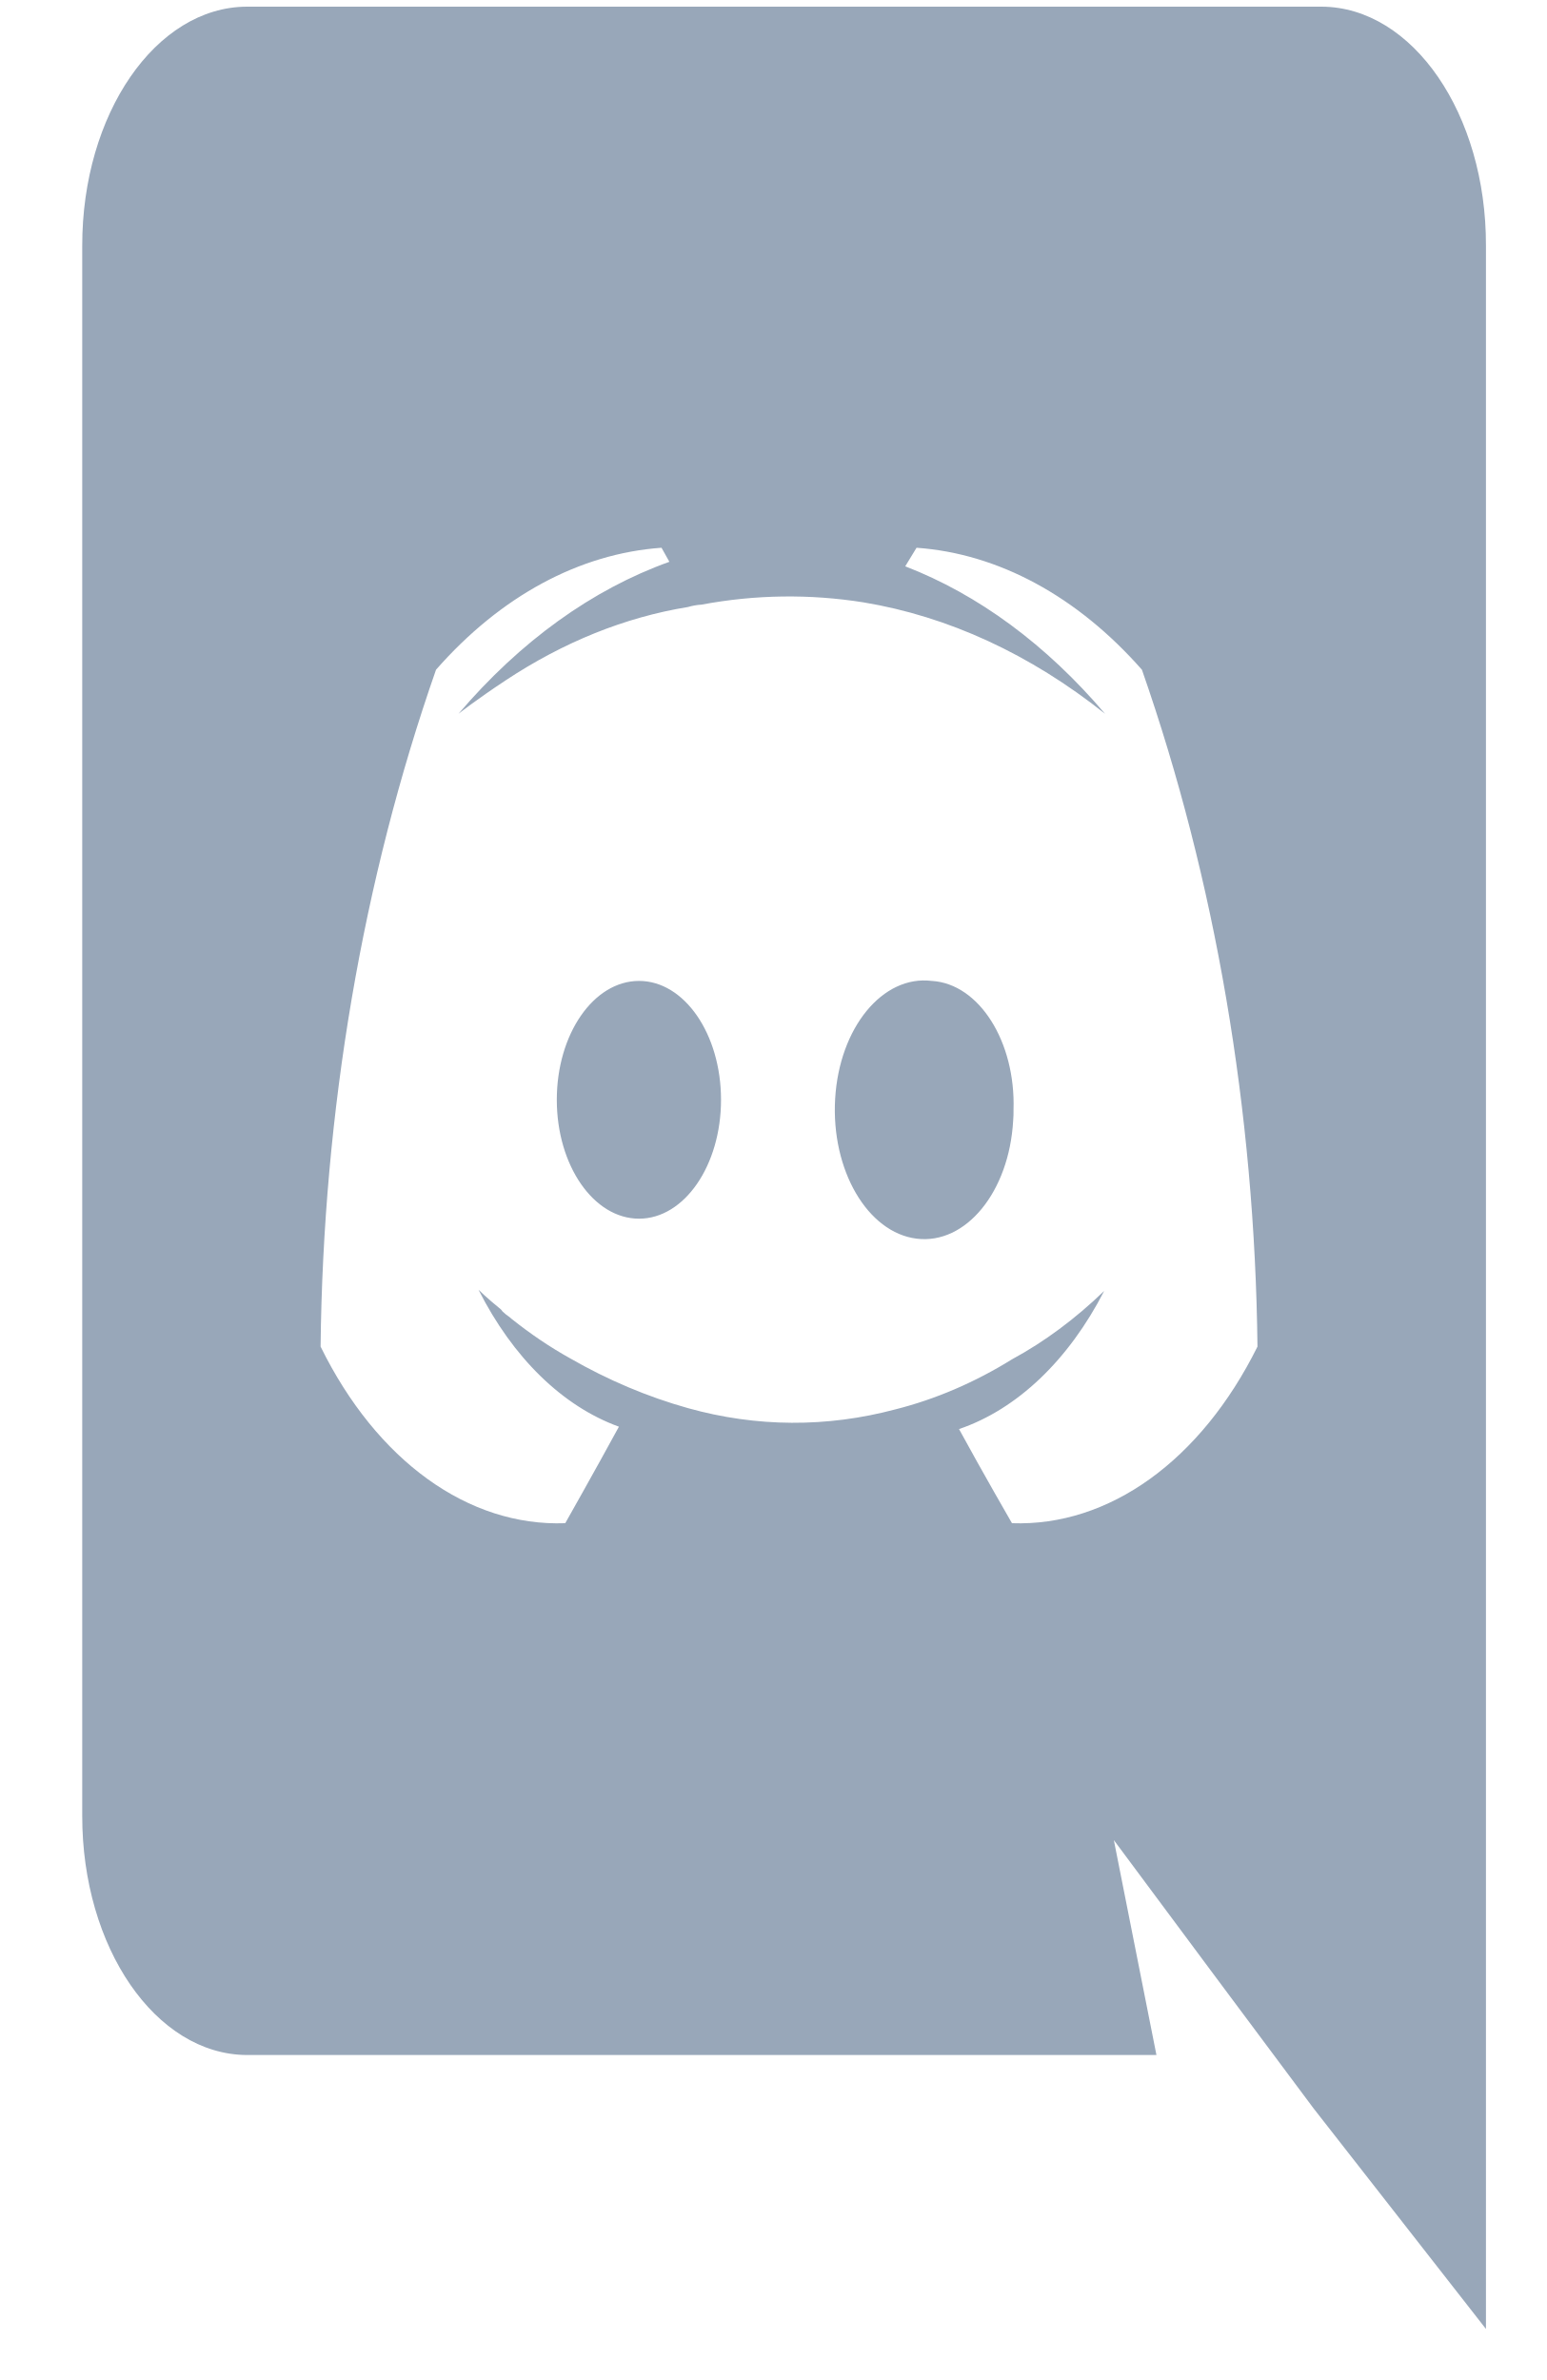
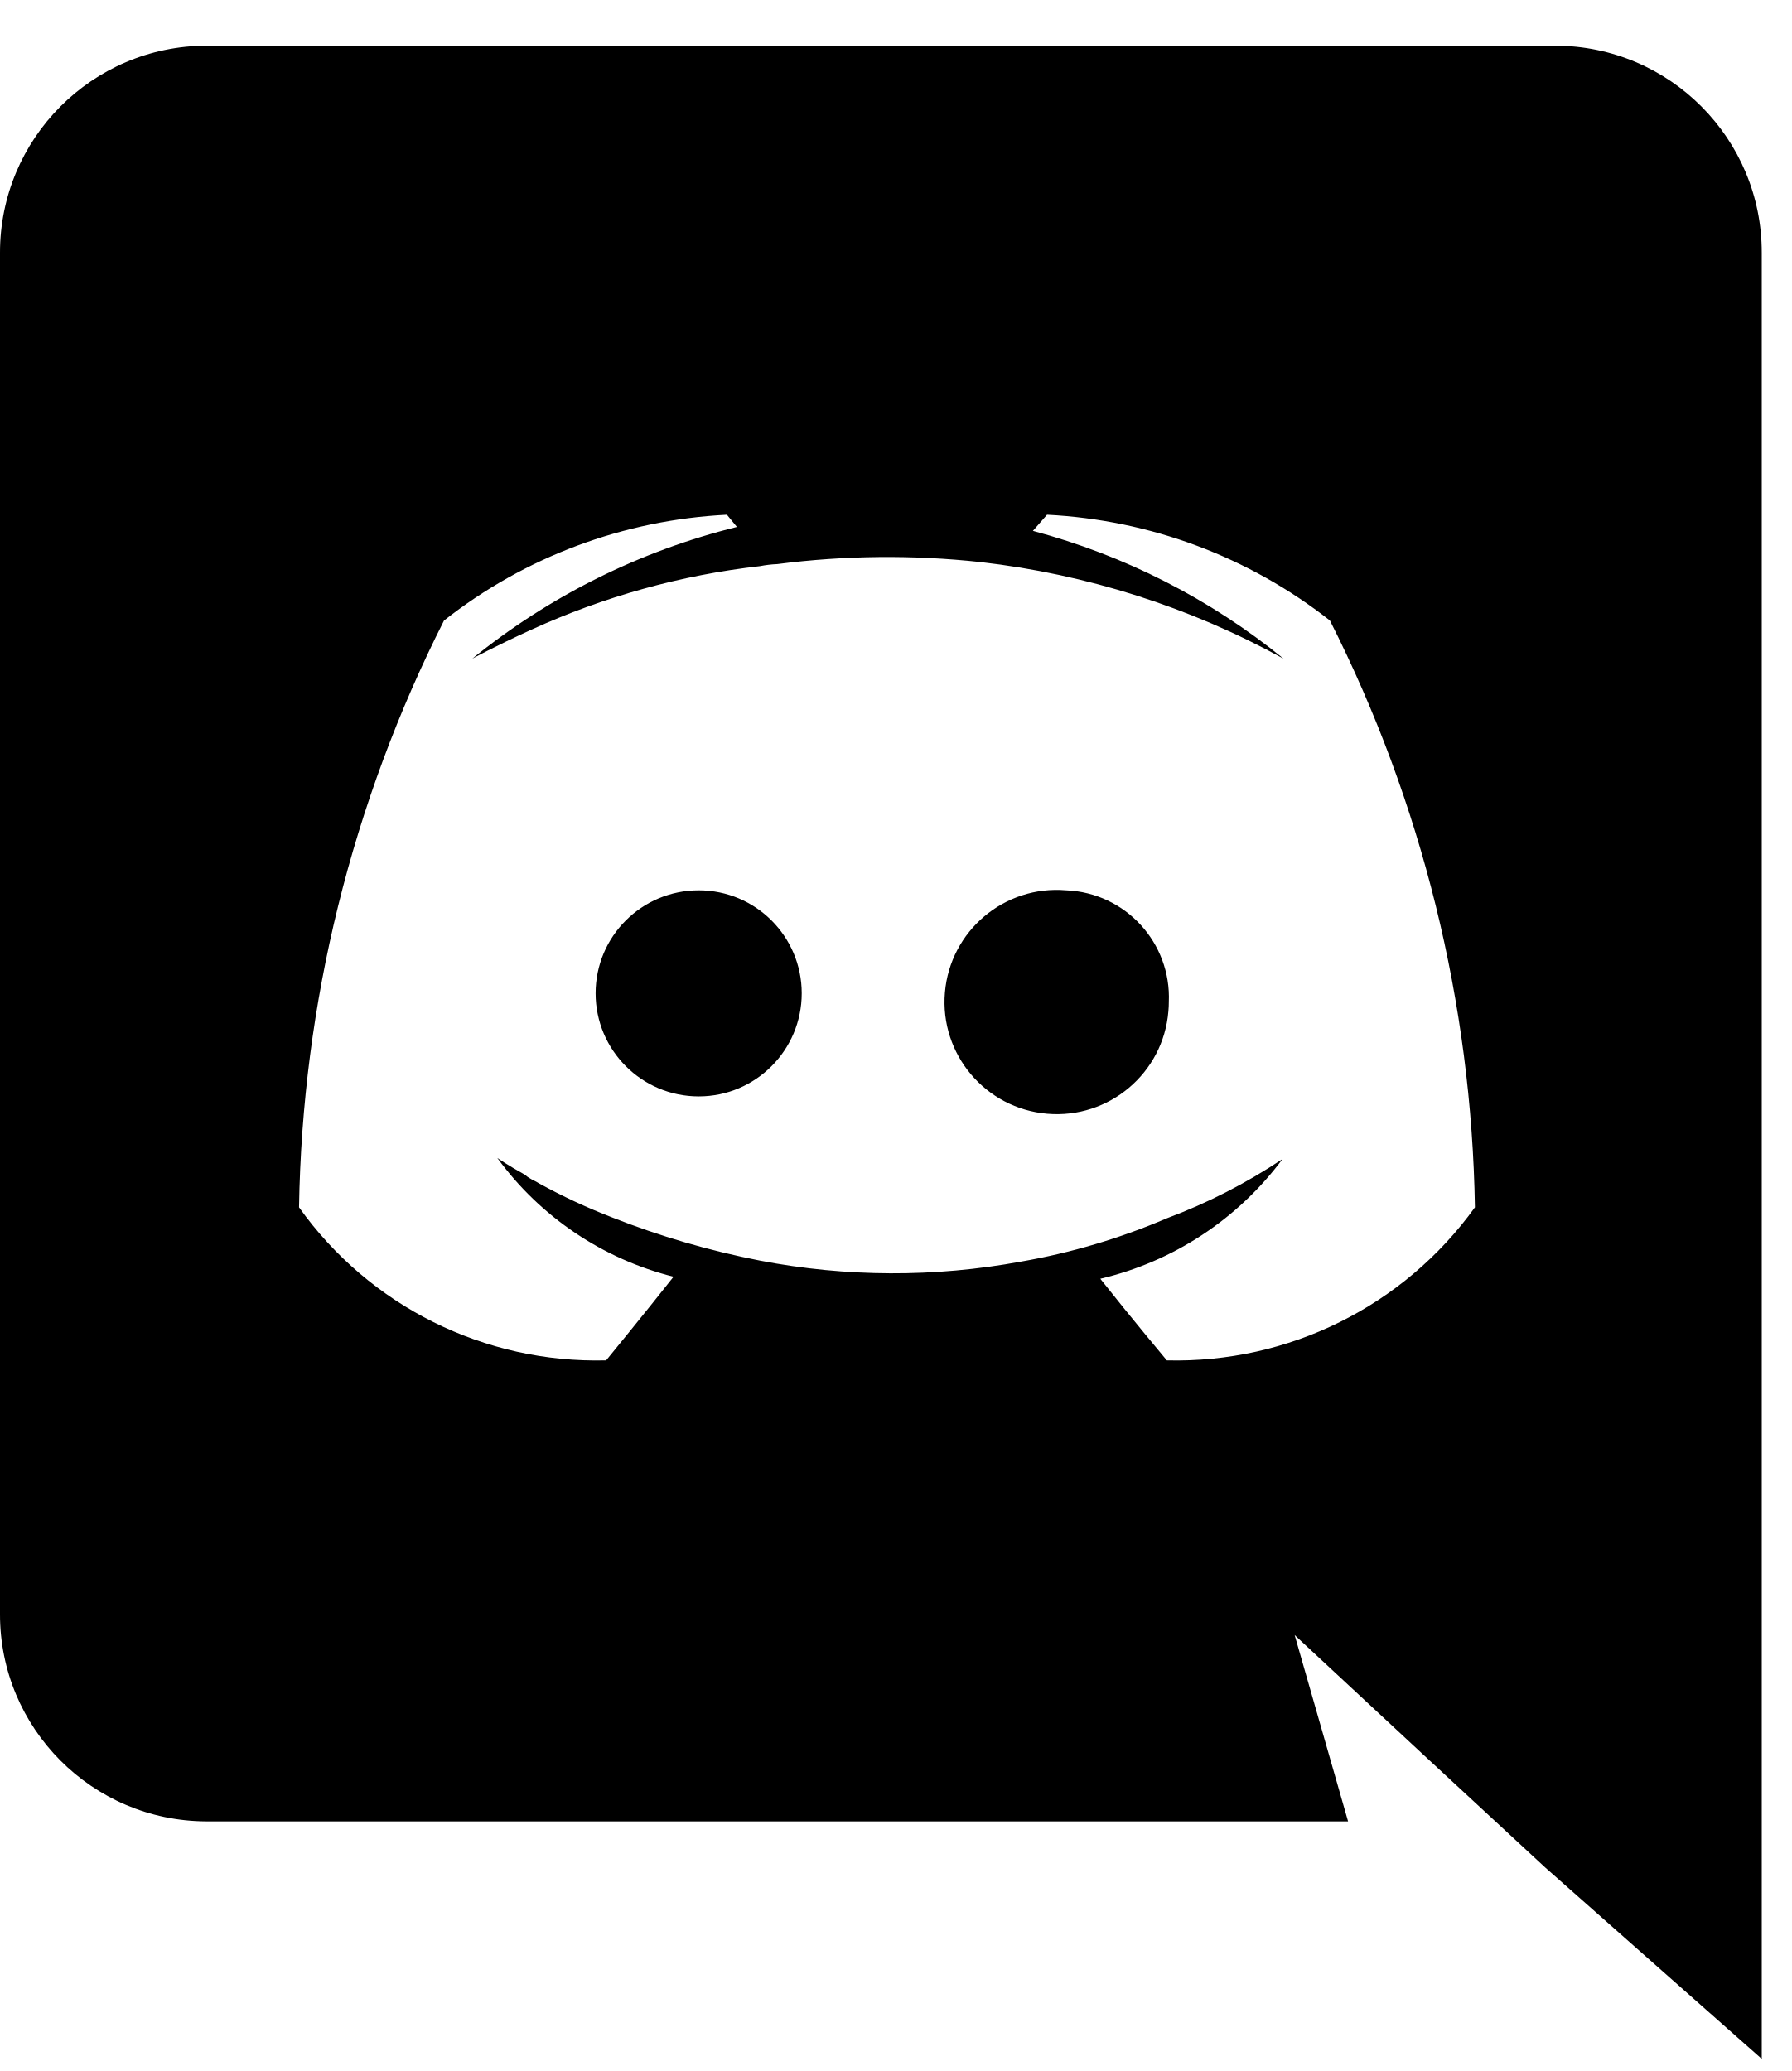
- <svg xmlns="http://www.w3.org/2000/svg" width="13" height="20" viewBox="0 0 13 20" fill="none">
-   <path d="M8.504 12.8C8.504 12.8 8.261 12.38 8.059 12.009C8.547 11.843 8.98 11.43 9.279 10.848C9.037 11.082 8.777 11.275 8.504 11.423C8.191 11.617 7.862 11.758 7.526 11.843C6.949 11.997 6.357 11.994 5.781 11.833C5.442 11.738 5.11 11.598 4.79 11.414C4.621 11.32 4.457 11.209 4.298 11.082C4.278 11.062 4.257 11.053 4.237 11.033C4.227 11.026 4.218 11.016 4.21 11.004C4.089 10.906 4.021 10.838 4.021 10.838C4.31 11.41 4.727 11.817 5.201 11.989C4.999 12.36 4.75 12.8 4.75 12.8C3.936 12.83 3.166 12.276 2.694 11.316C2.715 9.338 3.047 7.394 3.664 5.628C4.207 5.009 4.869 4.652 5.559 4.603L5.625 4.721C4.977 4.953 4.372 5.389 3.853 5.998C3.853 5.998 4.001 5.881 4.251 5.716C4.735 5.396 5.251 5.187 5.781 5.101C5.819 5.09 5.857 5.083 5.895 5.081C6.347 4.996 6.805 4.99 7.257 5.062C7.969 5.18 8.658 5.498 9.286 5.998C8.793 5.418 8.221 4.996 7.607 4.759L7.702 4.603C8.391 4.652 9.053 5.011 9.596 5.628C10.213 7.394 10.545 9.338 10.567 11.316C10.091 12.275 9.319 12.829 8.504 12.8ZM11.106 0.056H2.074C1.308 0.059 0.69 0.959 0.691 2.065V15.259C0.69 16.366 1.308 17.265 2.074 17.269H9.718L9.36 15.463L10.223 16.624L11.038 17.717L12.487 19.571V2.065C12.49 0.959 11.871 0.059 11.106 0.056ZM7.83 8.243C7.417 8.192 7.053 8.636 7.018 9.234C6.983 9.832 7.29 10.358 7.703 10.409C8.116 10.46 8.48 10.016 8.514 9.417C8.517 9.386 8.517 9.356 8.517 9.326C8.535 8.752 8.227 8.267 7.831 8.243H7.83ZM5.37 8.243C4.988 8.243 4.679 8.69 4.679 9.242C4.679 9.793 4.988 10.241 5.37 10.241C5.751 10.241 6.059 9.793 6.059 9.242C6.059 8.69 5.751 8.243 5.37 8.243Z" fill="#98A7B9" />
+ <svg xmlns="http://www.w3.org/2000/svg" width="32" height="37" viewBox="0 0 32 37" fill="none">
+   <path d="M20.844 24.304C20.844 24.304 20.196 23.53 19.656 22.846C20.96 22.54 22.114 21.78 22.912 20.706C22.266 21.138 21.572 21.494 20.844 21.766C20.008 22.124 19.132 22.384 18.236 22.54C16.696 22.824 15.116 22.818 13.578 22.522C12.676 22.346 11.79 22.088 10.934 21.75C10.484 21.576 10.046 21.372 9.622 21.138C9.568 21.102 9.514 21.084 9.46 21.048C9.434 21.034 9.408 21.016 9.388 20.994C9.064 20.814 8.884 20.688 8.884 20.688C9.654 21.742 10.768 22.492 12.032 22.81C11.492 23.494 10.828 24.304 10.828 24.304C8.658 24.36 6.602 23.338 5.342 21.57C5.4 17.924 6.286 14.34 7.932 11.086C9.38 9.946 11.146 9.288 12.986 9.196L13.164 9.414C11.434 9.842 9.82 10.646 8.436 11.768C8.436 11.768 8.83 11.552 9.496 11.248C10.788 10.658 12.166 10.274 13.578 10.114C13.68 10.094 13.782 10.082 13.884 10.078C15.09 9.922 16.31 9.91 17.518 10.042C19.416 10.26 21.256 10.846 22.93 11.768C21.616 10.698 20.09 9.922 18.452 9.484L18.704 9.196C20.544 9.288 22.31 9.948 23.758 11.086C25.404 14.34 26.29 17.924 26.348 21.57C25.078 23.336 23.018 24.358 20.844 24.304ZM27.786 0.816H3.688C1.646 0.822 -0.004 2.48 7.25737e-06 4.52V28.836C-0.004 30.876 1.646 32.534 3.688 32.54H24.082L23.128 29.212L25.43 31.352L27.606 33.366L31.472 36.784V4.52C31.478 2.48 29.828 0.822 27.786 0.816ZM19.046 15.906C17.944 15.812 16.974 16.63 16.88 17.732C16.786 18.834 17.604 19.804 18.708 19.898C19.81 19.992 20.78 19.174 20.872 18.07C20.878 18.012 20.88 17.956 20.88 17.902C20.926 16.844 20.104 15.95 19.048 15.906H19.046ZM12.482 15.906C11.464 15.906 10.64 16.73 10.64 17.746C10.64 18.762 11.464 19.588 12.482 19.588C13.498 19.588 14.322 18.762 14.322 17.746C14.322 16.73 13.498 15.906 12.482 15.906Z" fill="black" />
</svg>
